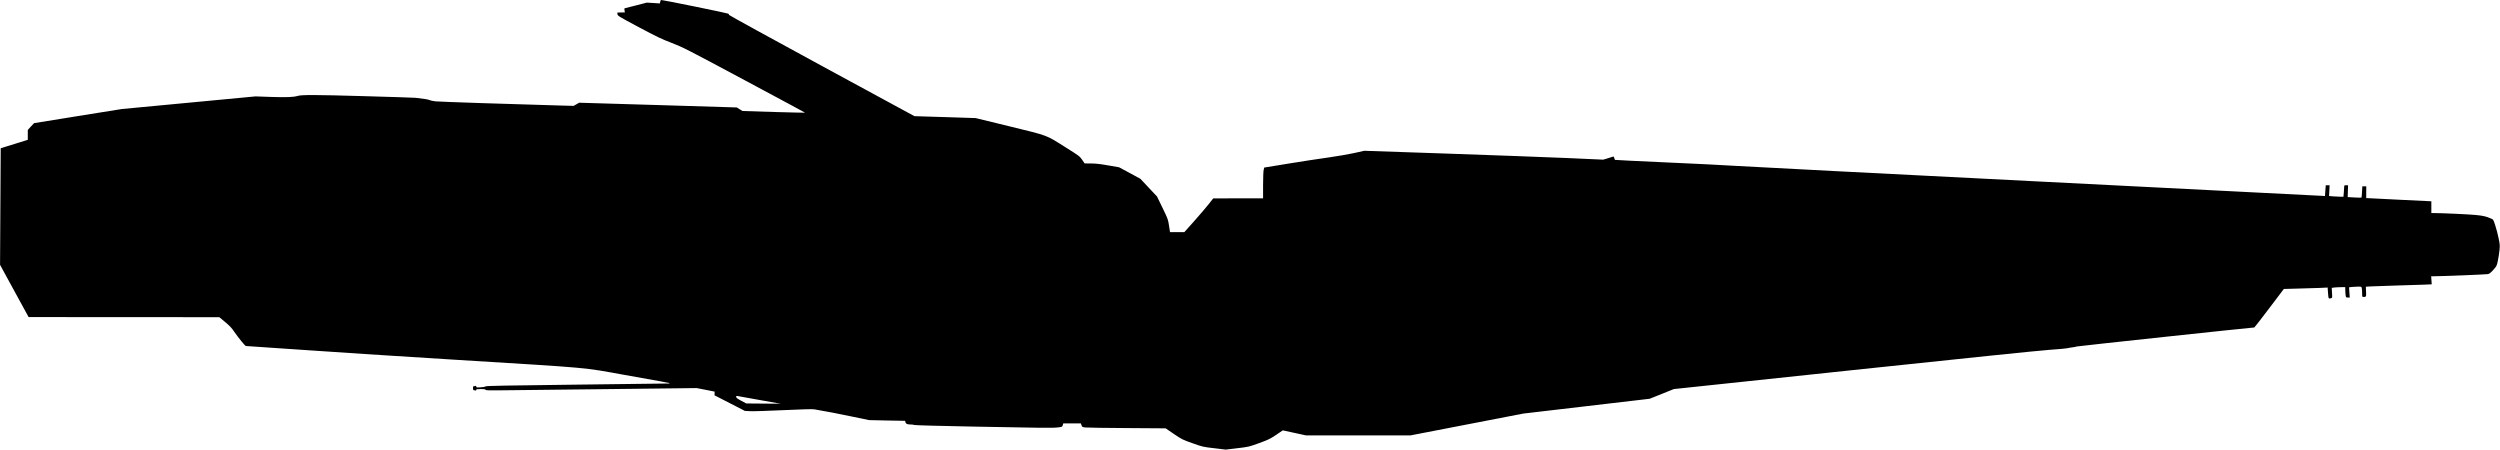
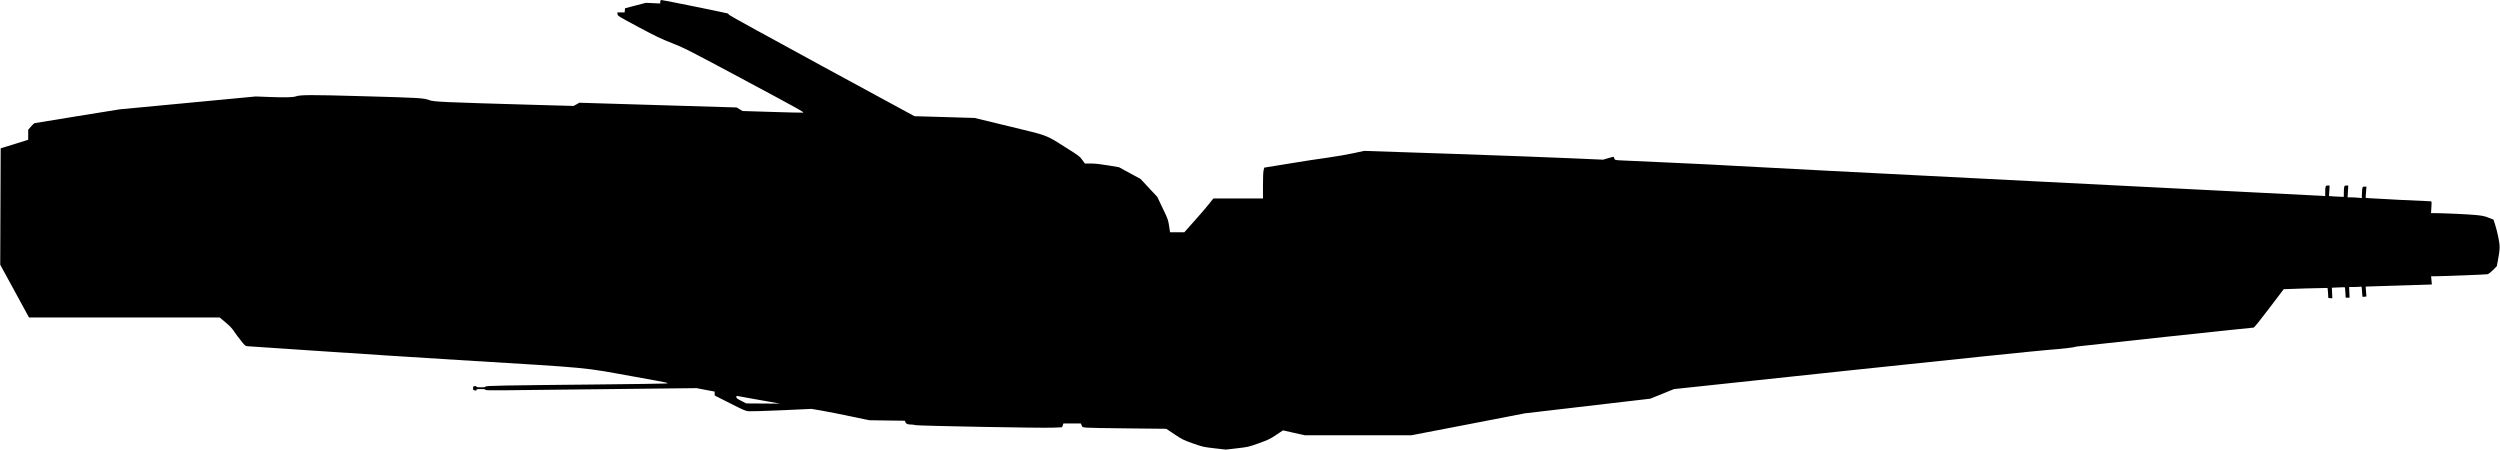
- <svg xmlns="http://www.w3.org/2000/svg" version="1.0" viewBox="0 0 4588 825" preserveAspectRatio="xMidYMid meet">
-   <g transform="translate(0,825) scale(0.1,-0.1)" fill="#000000" stroke="none">
-     <path d="M12116 8219 l-6 -32 -120 8 -120 7 -205 -53 -205 -52 0 -33 c0 -18 6 -35 13 -37 6 -3 -23 -6 -66 -6 l-78 -1 3 -31 c3 -29 19 -39 388 -236 330 -176 415 -217 605 -290 212 -82 259 -106 1336 -682 614 -328 1115 -598 1114 -599 -2 -2 -261 4 -577 13 l-573 18 -51 32 -52 33 -1446 44 -1447 43 -51 -29 -51 -29 -261 7 c-864 24 -2203 68 -2273 76 -46 5 -95 16 -110 23 -25 13 -110 26 -258 42 -27 3 -459 17 -960 31 -880 25 -1133 26 -1206 3 -71 -22 -202 -27 -482 -18 l-288 10 -1227 -116 -1227 -116 -805 -129 -805 -130 -58 -62 -57 -63 0 -90 0 -91 -137 -43 c-76 -23 -188 -58 -249 -77 l-111 -35 -6 -1070 -6 -1069 262 -480 262 -479 1750 -1 1750 -1 107 -89 c83 -70 121 -109 166 -177 75 -110 200 -263 215 -263 7 0 536 -36 1177 -80 641 -44 1860 -123 2710 -175 2487 -153 2278 -134 3065 -276 242 -43 535 -96 650 -116 176 -32 201 -38 155 -41 -30 -1 -797 -11 -1704 -21 -1291 -15 -1650 -22 -1656 -32 -5 -7 -40 -14 -89 -17 -72 -4 -81 -3 -81 13 0 13 -5 16 -22 11 -13 -3 -26 -6 -30 -6 -5 0 -8 -16 -8 -35 0 -24 5 -35 14 -35 8 0 21 -3 30 -6 11 -4 16 -1 16 10 0 13 14 16 85 16 64 0 85 -3 85 -13 0 -11 56 -13 298 -10 163 3 1035 12 1937 22 l1640 19 165 -32 165 -33 -1 -34 -1 -34 279 -143 278 -143 102 -5 c57 -3 332 6 611 19 339 16 525 21 560 15 218 -37 434 -78 699 -134 l309 -64 330 -7 329 -6 6 -24 c8 -31 33 -43 92 -43 27 0 62 -4 78 -10 16 -5 495 -18 1084 -29 1287 -25 1443 -27 1545 -15 78 9 79 9 89 42 l9 32 161 0 162 0 12 -34 c12 -33 15 -35 75 -41 34 -4 379 -9 765 -11 l704 -5 151 -103 c148 -100 157 -105 342 -170 187 -67 193 -68 400 -92 l210 -25 210 25 c209 25 211 25 400 93 173 63 201 77 314 152 l123 83 212 -46 211 -46 961 0 961 0 1034 200 1034 200 1160 136 1160 136 222 89 222 89 3293 349 c2028 215 3412 358 3602 371 170 12 318 25 330 30 12 4 50 11 86 15 35 4 71 11 80 16 11 6 3228 351 3261 349 4 0 127 159 274 353 l268 354 256 7 c141 3 322 9 402 12 l146 7 7 -102 c8 -105 9 -107 55 -94 23 6 24 7 18 98 l-5 92 51 7 c29 3 85 6 125 6 l72 0 0 -49 c0 -26 3 -69 6 -95 7 -45 8 -46 42 -46 l35 0 -7 94 -6 93 52 7 c29 3 81 6 114 6 61 0 62 0 68 -31 3 -17 6 -60 6 -95 0 -61 1 -64 24 -64 50 0 52 4 48 99 l-4 89 93 6 c52 3 261 10 464 16 204 5 433 13 511 16 l141 6 -5 74 -5 74 40 0 c165 0 976 33 1005 40 26 8 53 29 97 79 59 67 62 71 82 167 11 55 25 142 30 194 8 85 7 108 -17 220 -14 69 -41 174 -61 233 -35 108 -35 109 -79 127 -92 40 -141 51 -283 65 -122 12 -621 35 -768 35 l-43 0 0 108 0 108 -597 29 -598 30 0 108 1 107 -37 0 -36 0 -5 -100 c-3 -55 -7 -103 -10 -106 -3 -3 -61 -2 -129 2 l-124 7 3 108 4 109 -36 0 c-35 0 -36 -1 -36 -37 0 -21 -3 -68 -7 -105 l-6 -68 -57 0 c-31 0 -91 3 -132 6 l-75 7 5 98 5 99 -36 0 -35 0 -7 -99 -7 -99 -57 4 c-31 3 -2373 122 -5206 264 -2832 143 -5323 271 -5535 285 -212 14 -799 43 -1304 65 -506 23 -923 43 -927 46 -4 2 -10 18 -14 35 -4 17 -12 28 -18 26 -7 -2 -51 -16 -98 -31 l-87 -26 -668 30 c-368 16 -1355 52 -2193 81 l-1524 52 -186 -42 c-102 -22 -314 -59 -471 -81 -157 -21 -486 -72 -732 -112 l-447 -73 -10 -42 c-6 -24 -11 -146 -11 -282 l0 -241 -457 0 -458 -1 -80 -102 c-44 -56 -163 -195 -265 -310 l-185 -207 -131 0 -132 0 -18 117 c-17 115 -20 124 -119 328 l-102 210 -153 162 -152 162 -195 106 -196 105 -201 35 c-149 26 -231 35 -316 35 l-115 1 -46 67 c-45 65 -55 72 -295 223 -380 239 -312 213 -1035 390 l-624 152 -562 18 -561 17 -1701 923 c-936 508 -1701 929 -1701 935 0 6 -6 17 -14 23 -12 10 -1193 251 -1231 251 -7 0 -15 -14 -19 -31z m1854 -7315 l355 -63 -315 2 -315 3 -92 49 c-72 39 -93 55 -93 71 0 20 3 21 53 11 28 -5 212 -38 407 -73z" />
+ <svg xmlns="http://www.w3.org/2000/svg" version="1.0" viewBox="0 0 4434 797" preserveAspectRatio="xMidYMid meet">
+   <g transform="translate(0,797) scale(0.1,-0.1)" fill="#000000" stroke="none">
+     <path d="M11717 7963 c-4 -3 -7 -17 -7 -31 l0 -24 -127 6 -128 6 -185 -48 -185 -49 -3 -36 -3 -37 -65 0 -65 0 3 -31 c3 -30 16 -38 368 -227 310 -165 400 -209 597 -286 223 -88 271 -112 1297 -661 956 -512 1061 -570 1028 -573 -20 -2 -270 4 -555 13 l-518 16 -51 31 -52 32 -1395 42 -1396 42 -51 -29 -50 -28 -685 19 c-1672 48 -1796 54 -1877 85 -97 37 -172 41 -1219 70 -885 25 -1070 24 -1145 -4 -48 -18 -181 -21 -443 -12 l-270 10 -1205 -114 -1205 -114 -745 -120 c-410 -67 -754 -123 -765 -125 -11 -3 -41 -31 -67 -62 l-48 -56 0 -88 0 -89 -127 -40 c-71 -21 -180 -56 -245 -76 l-116 -36 -4 -1032 -4 -1032 255 -467 255 -468 1691 0 1690 0 102 -85 c75 -62 116 -105 154 -162 29 -43 86 -120 127 -171 64 -79 78 -92 104 -92 16 0 552 -36 1191 -80 639 -44 1790 -118 2557 -165 2435 -149 2162 -123 3128 -297 626 -113 627 -113 547 -120 -44 -3 -593 -11 -1220 -17 -1732 -17 -1975 -22 -1975 -38 0 -10 -20 -13 -80 -13 -60 0 -80 3 -80 13 0 9 -10 12 -30 9 -27 -4 -30 -8 -30 -38 0 -23 5 -34 14 -34 8 0 21 -3 30 -6 11 -4 16 -1 16 10 0 13 13 16 80 16 59 0 80 -3 80 -13 0 -10 65 -12 333 -9 182 2 1025 11 1872 21 l1539 17 161 -31 160 -30 0 -35 1 -35 269 -136 c241 -123 275 -137 334 -143 36 -3 302 5 591 18 l524 24 191 -33 c104 -18 334 -64 510 -101 l320 -67 317 -5 316 -4 12 -28 c12 -30 41 -40 111 -40 21 0 48 -4 61 -10 32 -13 2242 -54 2444 -45 l161 7 12 34 12 34 155 0 154 0 14 -34 c14 -34 15 -34 93 -41 43 -4 377 -10 743 -13 l665 -7 145 -97 c136 -92 156 -101 326 -162 177 -62 186 -64 383 -87 l203 -23 199 23 c197 23 202 24 387 90 168 61 200 76 307 148 l120 80 195 -44 195 -43 943 0 943 0 1007 194 1007 195 1112 130 1113 130 210 85 209 85 3158 336 c1737 184 3302 346 3478 359 285 22 461 43 505 60 14 5 3107 336 3142 336 9 0 131 152 273 340 141 187 258 340 259 341 6 3 772 25 776 22 3 -3 7 -44 10 -91 l5 -87 35 -3 36 -3 -4 94 -4 94 113 5 c63 3 116 4 118 2 2 -2 6 -44 9 -94 l5 -90 35 0 34 0 -4 95 -4 95 91 0 c49 0 99 3 111 6 20 5 21 1 27 -86 3 -51 7 -93 9 -95 2 -1 18 0 36 2 l33 5 -7 88 -7 87 174 6 c96 3 360 12 587 18 l413 13 -6 73 -7 73 63 0 c145 1 906 30 935 36 21 4 55 30 99 74 l68 68 19 99 c39 200 40 260 8 417 -16 78 -42 179 -58 226 l-28 85 -84 33 c-68 28 -108 36 -223 48 -125 13 -585 34 -741 34 l-59 0 6 105 c6 96 5 105 -11 105 -47 -1 -1073 51 -1111 56 l-44 6 7 99 7 99 -34 0 c-33 0 -34 -2 -41 -46 -3 -26 -6 -72 -6 -102 l0 -55 -67 6 c-38 4 -95 7 -127 7 l-59 0 6 105 6 105 -33 0 c-29 0 -34 -4 -40 -31 -3 -17 -6 -62 -6 -100 l0 -69 -53 0 c-30 0 -89 3 -132 7 l-78 6 6 94 5 93 -33 0 c-39 0 -45 -13 -45 -116 l0 -72 -62 5 c-35 2 -2331 118 -5103 258 -2772 140 -5173 264 -5335 275 -162 11 -659 35 -1105 55 -445 19 -851 37 -902 41 -90 6 -92 6 -102 35 -5 16 -13 29 -17 29 -4 0 -46 -12 -94 -26 l-87 -26 -569 25 c-313 14 -1267 50 -2119 79 l-1550 52 -190 -41 c-105 -23 -307 -58 -450 -78 -143 -19 -456 -67 -696 -107 l-436 -71 -11 -44 c-8 -27 -12 -129 -12 -273 l0 -230 -440 0 -440 0 -81 -102 c-45 -57 -161 -192 -258 -300 l-176 -198 -126 0 -127 0 -17 114 c-17 109 -22 123 -114 314 l-96 201 -149 159 -148 159 -191 103 -190 104 -196 33 c-136 23 -229 33 -303 33 l-107 0 -46 64 c-43 61 -60 74 -283 214 -377 238 -302 209 -1012 381 l-615 149 -533 16 -533 15 -1645 893 c-904 491 -1644 898 -1644 905 0 7 -10 17 -21 24 -16 8 -1152 239 -1180 239 -3 0 -9 -3 -12 -7z m1590 -7058 c109 -19 272 -48 363 -64 l165 -30 -300 2 -300 2 -87 45 c-74 37 -88 48 -88 68 0 21 4 23 24 18 14 -3 114 -22 223 -41z" />
  </g>
</svg>
